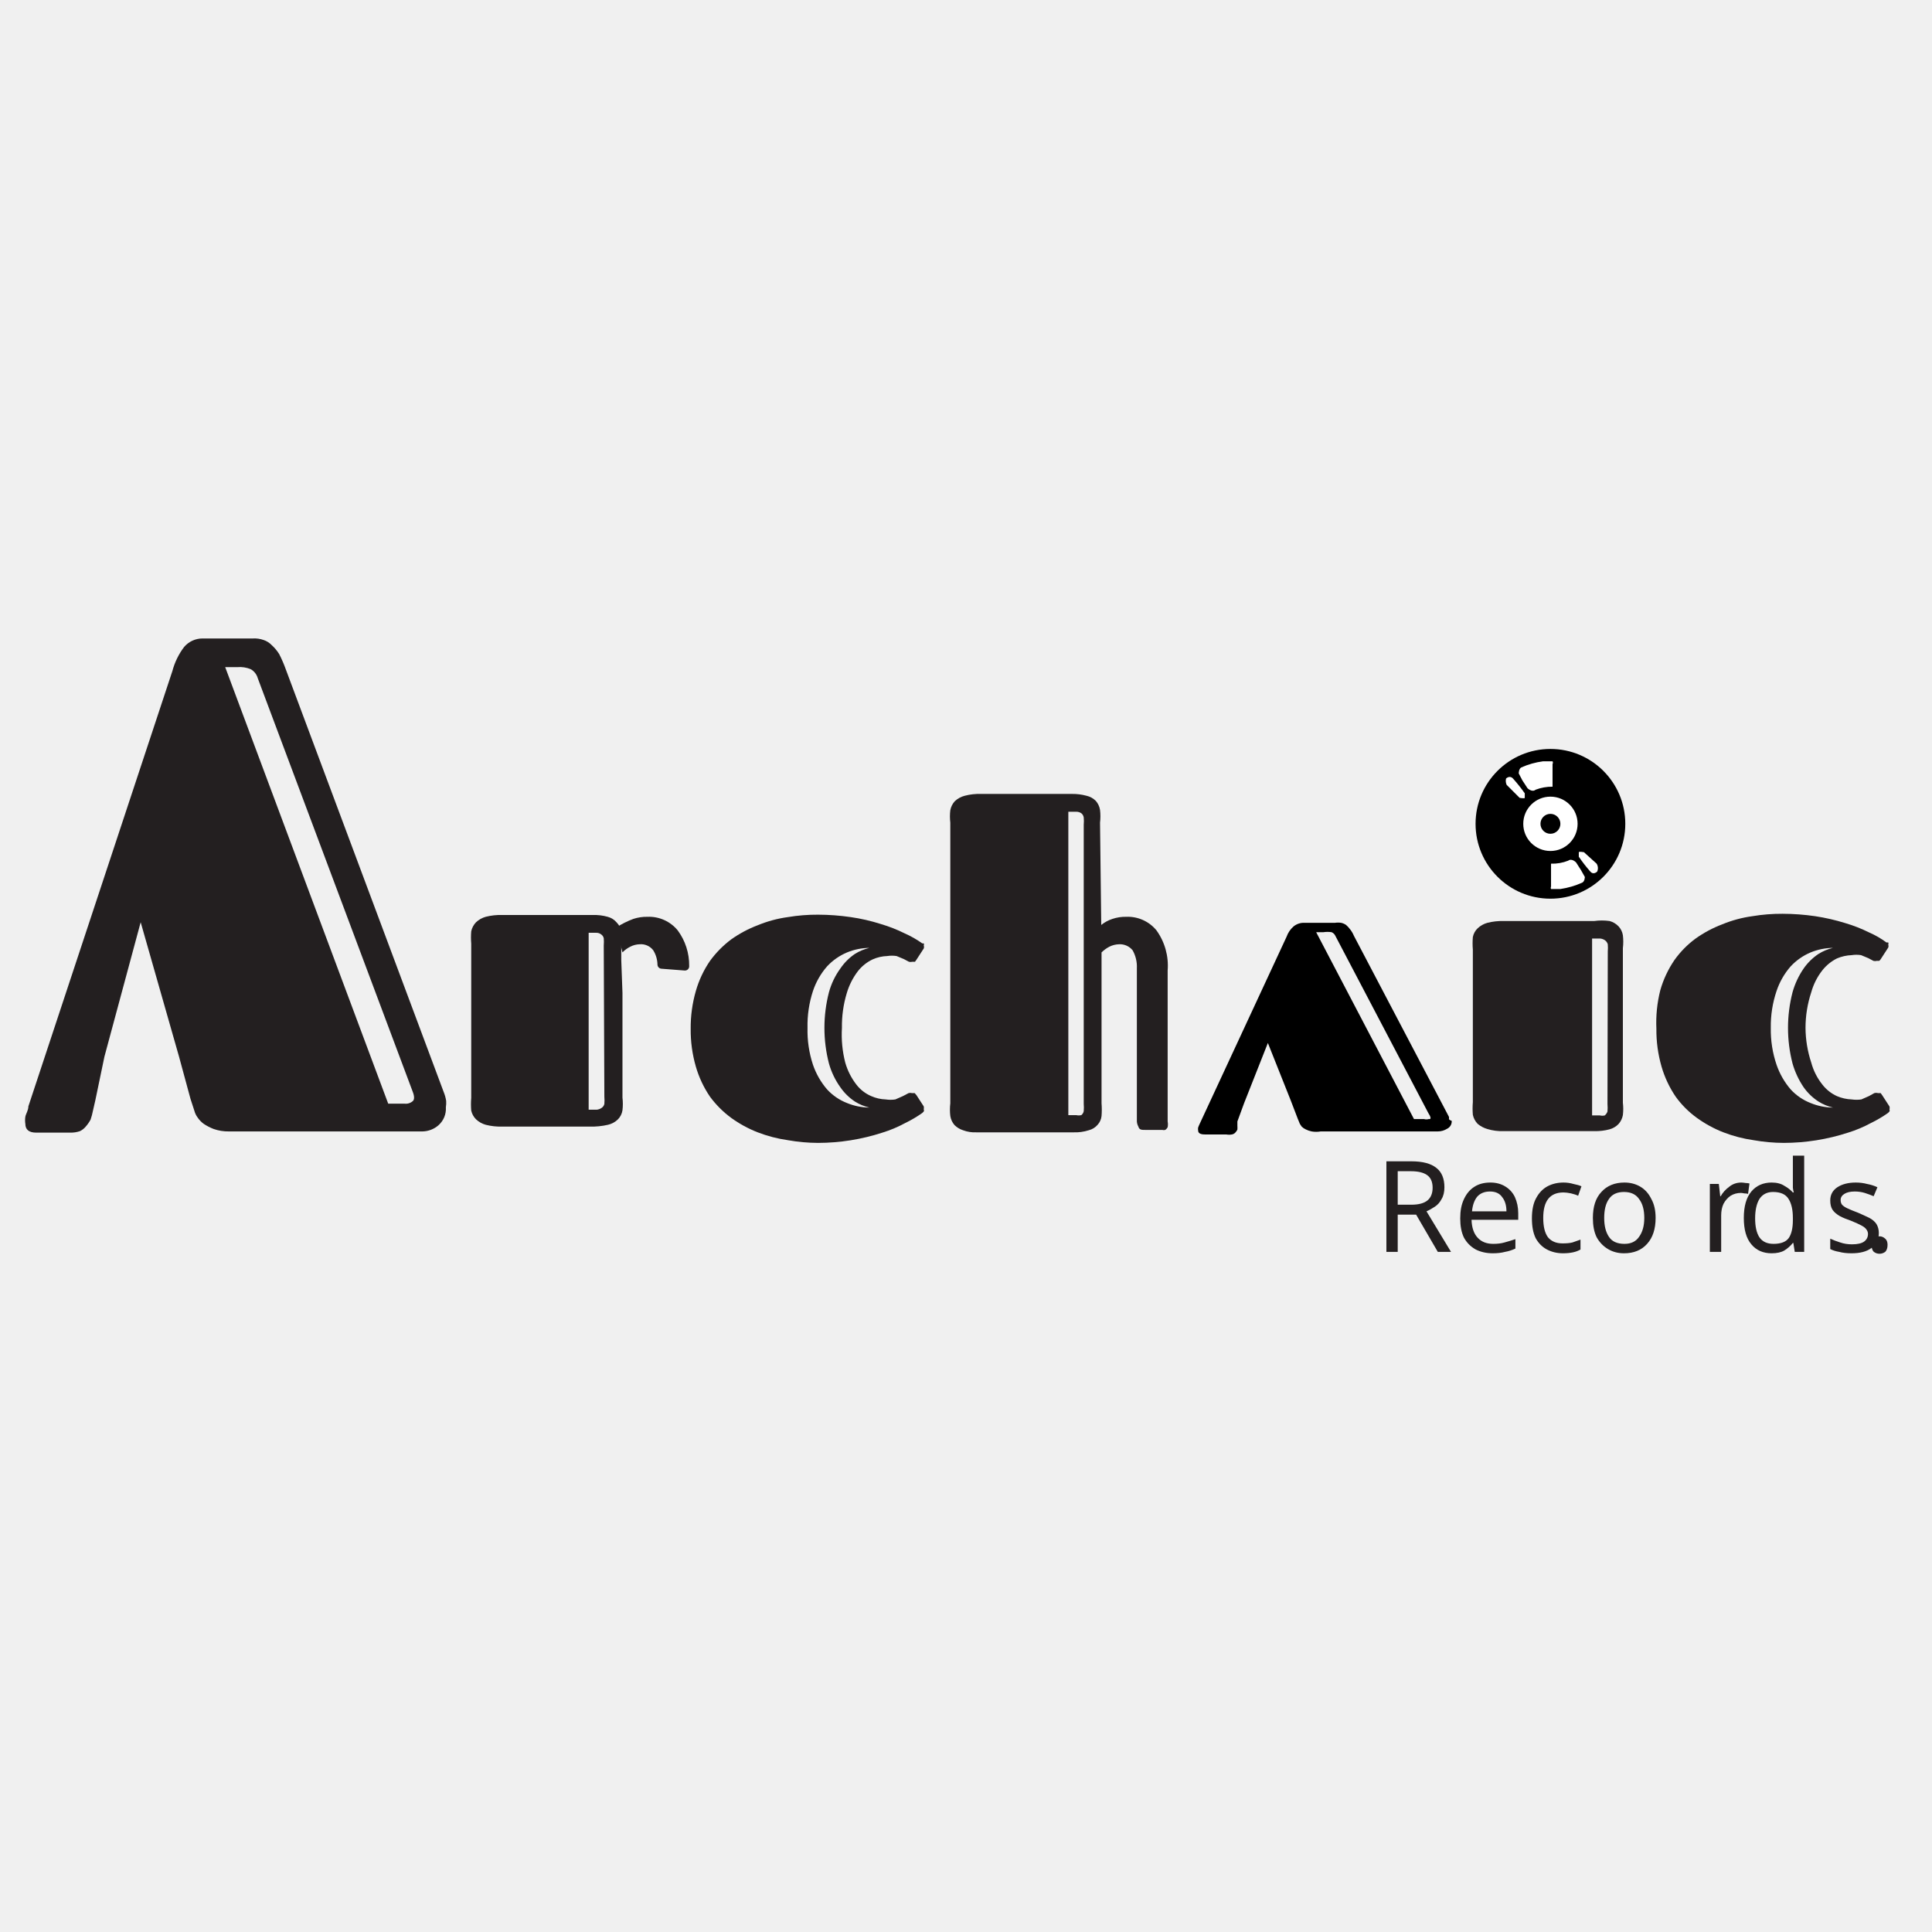
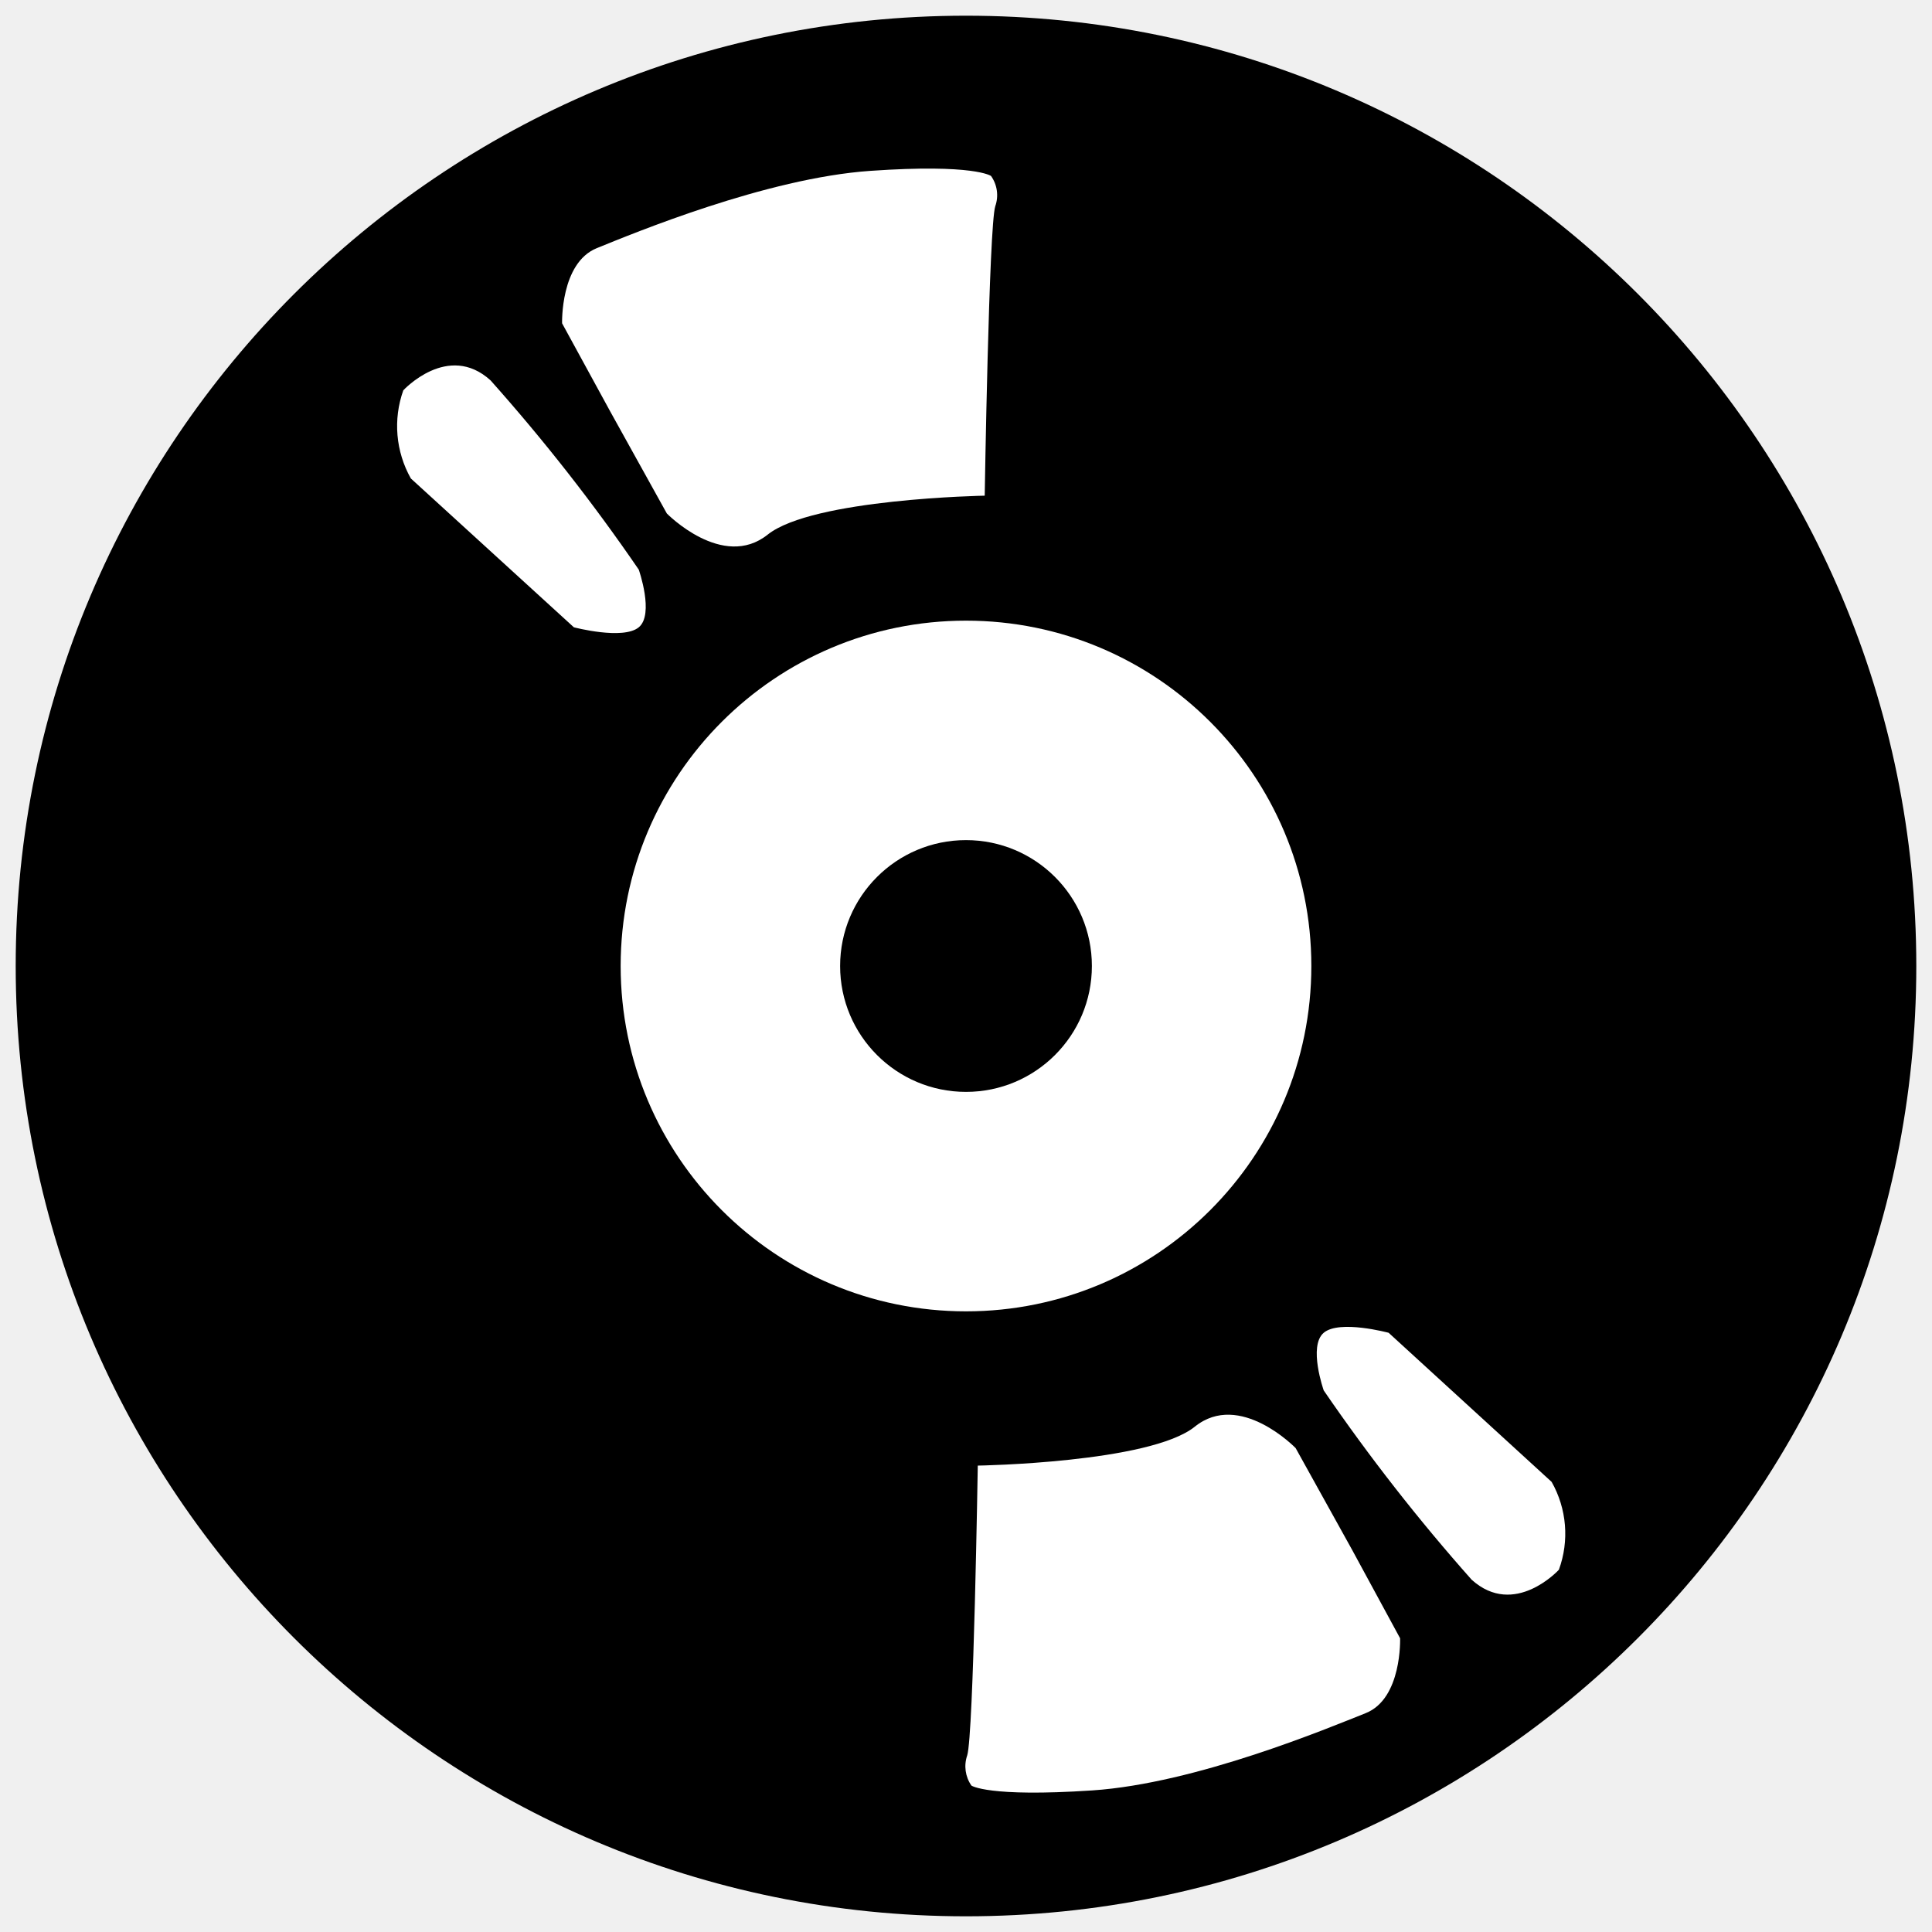
<svg xmlns="http://www.w3.org/2000/svg" id="Layer_1" data-name="Layer 1" viewBox="0 0 64 64">
  <defs>
-     <style>.cls-1,.cls-4{fill:#231f20;}.cls-2{fill:none;}.cls-3{fill:#fff;}.cls-4{font-size:4.21px;font-family:CenturyGothicPro, Century Gothic Pro;}.cls-5{letter-spacing:-0.01em;}.cls-6{letter-spacing:-0.08em;}</style>
+     <style>.cls-1{fill:#fff;}</style>
  </defs>
-   <path class="cls-1" d="M14.78,36.47a1.28,1.28,0,0,0-.08-.29l-5.23-14a4.31,4.31,0,0,0-.22-.51A1.36,1.36,0,0,0,9,21.37a.65.65,0,0,0-.27-.17.89.89,0,0,0-.35-.05H6.71a.8.8,0,0,0-.61.28,2.29,2.29,0,0,0-.39.8L.94,36.65c0,.13-.08.24-.1.34a.75.75,0,0,0,0,.24c0,.19.12.29.36.29H2.33a.93.93,0,0,0,.32-.05.58.58,0,0,0,.19-.15A1.23,1.23,0,0,0,3,37.09a2.17,2.17,0,0,0,.08-.3l.08-.35L3.46,35l1.2-4.45L5.93,35l.38,1.4.13.4a.65.65,0,0,0,.1.21.86.86,0,0,0,.21.22,1.69,1.69,0,0,0,.33.17,1.46,1.46,0,0,0,.5.08H14a.83.83,0,0,0,.52-.2.73.73,0,0,0,.25-.6A1,1,0,0,0,14.78,36.47Zm-1.1,0a.35.35,0,0,1-.28.09h-.54L7.46,22.1h.4a.94.94,0,0,1,.45.07.5.5,0,0,1,.23.3l5.13,13.69C13.73,36.31,13.73,36.42,13.68,36.47Z" />
-   <path class="cls-1" d="M20.62,32.89v3.47a1.76,1.76,0,0,1,0,.42.54.54,0,0,1-.15.3.69.69,0,0,1-.33.18,2.41,2.41,0,0,1-.6.06H16.63a2,2,0,0,1-.54-.06.77.77,0,0,1-.32-.18.59.59,0,0,1-.16-.29,2.5,2.5,0,0,1,0-.42V31.26a2.48,2.48,0,0,1,0-.41.62.62,0,0,1,.16-.3.77.77,0,0,1,.32-.18,2,2,0,0,1,.54-.06h3a1.66,1.66,0,0,1,.5.06.58.58,0,0,1,.3.19.54.54,0,0,1,.15.3,1.94,1.94,0,0,1,0,.44v.5M20,31.32a1.44,1.44,0,0,0,0-.24.21.21,0,0,0-.09-.13.25.25,0,0,0-.16-.05H19.5v5.86h.27a.34.34,0,0,0,.16-.06.21.21,0,0,0,.09-.13,1.44,1.44,0,0,0,0-.24Z" />
-   <path class="cls-1" d="M27.89,34.05A3.73,3.73,0,0,0,28,35.2a2.16,2.16,0,0,0,.37.73,1.23,1.23,0,0,0,.49.38,1.28,1.28,0,0,0,.48.11,1.08,1.08,0,0,0,.32,0l.25-.11.19-.1a.21.21,0,0,1,.11,0s.07,0,.09,0l.06.07.24.37a.22.22,0,0,1,0,.1.08.08,0,0,1,0,.07l-.05.05a4,4,0,0,1-.56.33,4.14,4.14,0,0,1-.76.32,6.92,6.92,0,0,1-2.13.34,5.89,5.89,0,0,1-1-.09,4.56,4.56,0,0,1-1-.26,3.94,3.94,0,0,1-.88-.48,3.32,3.32,0,0,1-.7-.7,3.5,3.5,0,0,1-.47-1,4.34,4.34,0,0,1-.17-1.25,4.39,4.39,0,0,1,.17-1.25,3.44,3.44,0,0,1,.47-1,3.37,3.37,0,0,1,.7-.71,3.91,3.91,0,0,1,.88-.47,4.06,4.06,0,0,1,1-.27,5.88,5.88,0,0,1,1-.08,7.62,7.62,0,0,1,1.08.08,6.14,6.14,0,0,1,1,.23,4.82,4.82,0,0,1,.79.31,3.32,3.32,0,0,1,.58.33l.05,0a.08.08,0,0,1,0,.07.14.14,0,0,1,0,.1l-.24.37-.05.07s-.05,0-.09,0a.21.21,0,0,1-.11,0l-.17-.09-.24-.1a1,1,0,0,0-.31,0,1.28,1.28,0,0,0-.48.11,1.36,1.36,0,0,0-.49.39,2.26,2.26,0,0,0-.37.73A3.77,3.77,0,0,0,27.89,34.05Zm.91,2.64a1.59,1.59,0,0,1-.48-.2,1.77,1.77,0,0,1-.48-.47,2.53,2.53,0,0,1-.38-.79,4.72,4.72,0,0,1,0-2.36,2.42,2.42,0,0,1,.38-.79,1.82,1.82,0,0,1,.48-.48,1.59,1.59,0,0,1,.48-.2,2,2,0,0,0-.74.15,1.93,1.93,0,0,0-.66.46,2.39,2.39,0,0,0-.47.82,3.65,3.65,0,0,0-.18,1.22,3.61,3.61,0,0,0,.18,1.22,2.49,2.49,0,0,0,.47.82,1.77,1.77,0,0,0,.66.45A2,2,0,0,0,28.8,36.69Z" />
-   <path class="cls-1" d="M36.48,30.64a1.18,1.18,0,0,1,.37-.2,1.35,1.35,0,0,1,.46-.07,1.23,1.23,0,0,1,1,.45,2,2,0,0,1,.37,1.33v5a.5.5,0,0,1,0,.19.24.24,0,0,1-.08.09.18.18,0,0,1-.1,0h-.56c-.12,0-.2,0-.23-.11a.4.4,0,0,1-.05-.22V32.08a1.11,1.11,0,0,0-.14-.6.54.54,0,0,0-.45-.2.76.76,0,0,0-.32.08,1.09,1.09,0,0,0-.26.19v5a2.58,2.58,0,0,1,0,.42.51.51,0,0,1-.13.29.56.56,0,0,1-.29.18,1.48,1.48,0,0,1-.52.07H32.34a1.1,1.1,0,0,1-.44-.07.7.7,0,0,1-.28-.17.6.6,0,0,1-.14-.3,1.76,1.76,0,0,1,0-.42V27.25a1.73,1.73,0,0,1,0-.41.61.61,0,0,1,.15-.3.75.75,0,0,1,.33-.18,1.88,1.88,0,0,1,.53-.06h3a1.75,1.75,0,0,1,.5.06.63.63,0,0,1,.31.17.6.6,0,0,1,.14.3,1.76,1.76,0,0,1,0,.42Zm-.58-3.32a1.25,1.25,0,0,0,0-.24.22.22,0,0,0-.08-.14.29.29,0,0,0-.17-.05h-.26V36.94h.26a.38.38,0,0,0,.17,0,.22.22,0,0,0,.08-.13,1.47,1.47,0,0,0,0-.25Z" />
-   <path class="cls-1" d="M21.91,32.09a.14.14,0,0,1-.13-.13.94.94,0,0,0-.14-.48.51.51,0,0,0-.45-.2.71.71,0,0,0-.31.08.92.92,0,0,0-.26.19l-.2-.83a2.93,2.93,0,0,1,.56-.28,1.41,1.41,0,0,1,.47-.07,1.23,1.23,0,0,1,1,.45A1.94,1.94,0,0,1,22.83,32a.14.14,0,0,1-.15.15Z" />
-   <path class="cls-1" d="M48.79,31.46a2.5,2.5,0,0,1,0-.42.55.55,0,0,1,.16-.29.77.77,0,0,1,.32-.18,2,2,0,0,1,.54-.06h3a1.82,1.82,0,0,1,.51,0,.64.64,0,0,1,.3.18.56.56,0,0,1,.14.29,1.8,1.8,0,0,1,0,.43v5.12a1.73,1.73,0,0,1,0,.41.61.61,0,0,1-.14.29.64.64,0,0,1-.3.18,1.78,1.78,0,0,1-.51.06h-3a1.65,1.65,0,0,1-.54-.07.88.88,0,0,1-.32-.17.62.62,0,0,1-.16-.3,2.5,2.5,0,0,1,0-.42Zm4.47.06a1.44,1.44,0,0,0,0-.24.25.25,0,0,0-.09-.13.34.34,0,0,0-.16-.06h-.27v5.86H53a.34.34,0,0,0,.16,0,.3.3,0,0,0,.09-.13,1.47,1.47,0,0,0,0-.25Z" />
-   <path class="cls-1" d="M59.81,34.05A3.73,3.73,0,0,0,60,35.2a2,2,0,0,0,.37.73,1.28,1.28,0,0,0,.48.38,1.37,1.37,0,0,0,.49.11,1.12,1.12,0,0,0,.32,0l.25-.11.18-.1a.24.24,0,0,1,.12,0s.07,0,.09,0l.05.07.24.37a.16.16,0,0,1,0,.1.08.08,0,0,1,0,.07l-.05.05a4,4,0,0,1-.56.33,4.14,4.14,0,0,1-.76.32,6.92,6.92,0,0,1-2.13.34,5.89,5.89,0,0,1-1-.09,4.56,4.56,0,0,1-1-.26,3.94,3.94,0,0,1-.88-.48,3.1,3.1,0,0,1-.7-.7,3.5,3.5,0,0,1-.47-1,4.34,4.34,0,0,1-.17-1.25A4.39,4.39,0,0,1,55,32.8a3.44,3.44,0,0,1,.47-1,3.15,3.15,0,0,1,.7-.71,3.91,3.91,0,0,1,.88-.47,4.06,4.06,0,0,1,1-.27,5.88,5.88,0,0,1,1-.08,7.62,7.62,0,0,1,1.08.08,6.74,6.74,0,0,1,1,.23,4.82,4.82,0,0,1,.79.31,2.87,2.87,0,0,1,.57.33l.06,0a.08.08,0,0,1,0,.07.14.14,0,0,1,0,.1l-.24.37a.22.22,0,0,1-.06.07s0,0-.08,0a.21.21,0,0,1-.11,0l-.17-.09-.24-.1a1,1,0,0,0-.31,0,1.37,1.37,0,0,0-.49.11,1.43,1.43,0,0,0-.48.39,2.08,2.08,0,0,0-.37.73A3.77,3.77,0,0,0,59.81,34.05Zm.91,2.64a1.59,1.59,0,0,1-.48-.2,1.8,1.8,0,0,1-.49-.47,2.76,2.76,0,0,1-.37-.79,4.72,4.72,0,0,1,0-2.36,2.64,2.64,0,0,1,.37-.79,1.85,1.85,0,0,1,.49-.48,1.59,1.59,0,0,1,.48-.2,2,2,0,0,0-.74.15,1.93,1.93,0,0,0-.66.46,2.39,2.39,0,0,0-.47.82,3.63,3.63,0,0,0-.19,1.22,3.59,3.59,0,0,0,.19,1.22,2.49,2.49,0,0,0,.47.82,1.77,1.77,0,0,0,.66.45A2,2,0,0,0,60.72,36.69Z" />
-   <path class="cls-2" d="M44.28,31.07a.24.24,0,0,0-.13-.13.91.91,0,0,0-.27,0h-.24l3.24,6.19h.33a.28.28,0,0,0,.16,0s0-.07,0-.13Z" />
-   <polygon class="cls-2" points="41.96 34.55 41.24 36.46 42.72 36.46 41.96 34.55" />
-   <path d="M48,37.07A.61.61,0,0,0,48,37l-3.15-6a.91.91,0,0,0-.13-.22.86.86,0,0,0-.13-.14.46.46,0,0,0-.16-.07.68.68,0,0,0-.21,0h-1a.53.53,0,0,0-.37.12.81.81,0,0,0-.23.34l-2.87,6.18a1.47,1.47,0,0,0-.06.14.26.26,0,0,0,0,.1c0,.09.08.13.22.13h.71a.5.5,0,0,0,.19,0,.2.2,0,0,0,.11-.06.36.36,0,0,0,.07-.1.89.89,0,0,0,0-.13l0-.14.22-.6L42,34.55l.76,1.91.23.6.07.17.06.09a.48.48,0,0,0,.13.09.77.77,0,0,0,.2.07.87.87,0,0,0,.3,0h3.88a.59.59,0,0,0,.31-.09.27.27,0,0,0,.15-.26S48,37.1,48,37.07Zm-.67,0a.28.28,0,0,1-.16,0h-.33l-3.24-6.19h.24a.91.91,0,0,1,.27,0,.24.24,0,0,1,.13.13l3.08,5.87C47.4,37,47.4,37.05,47.37,37.07Z" />
-   <circle cx="51.36" cy="27.29" r="2.48" />
-   <circle class="cls-3" cx="51.36" cy="27.29" r="0.9" />
-   <circle cx="51.36" cy="27.29" r="0.33" />
-   <path class="cls-3" d="M50.43,25.85l-.12-.23s0-.16.09-.2a2.6,2.6,0,0,1,.71-.2c.28,0,.32,0,.32,0a.09.09,0,0,1,0,.09c0,.05,0,.75,0,.75a1.53,1.53,0,0,0-.56.1c-.12.1-.27-.05-.27-.05Z" />
-   <path class="cls-3" d="M49.89,25.79s.12-.12.23,0a5.33,5.33,0,0,1,.39.49s0,.12,0,.15-.17,0-.17,0L49.91,26A.32.32,0,0,1,49.89,25.79Z" />
-   <path class="cls-3" d="M52.37,28.82l.13.23s0,.15-.09.19a2.75,2.75,0,0,1-.72.21c-.27,0-.31,0-.31,0a.09.09,0,0,1,0-.08c0-.05,0-.76,0-.76a1.41,1.41,0,0,0,.57-.1c.12-.09.26.06.26.06Z" />
-   <path class="cls-3" d="M52.91,28.87s-.12.13-.23,0a4.85,4.85,0,0,1-.38-.49s0-.12,0-.15.17,0,.17,0l.42.38A.28.28,0,0,1,52.91,28.87Z" />
-   <text class="cls-4" transform="translate(45.52 41.47)">Reco<tspan class="cls-5" x="10.76" y="0">r</tspan>
-     <tspan x="12.01" y="0">d</tspan>
-     <tspan class="cls-6" x="14.89" y="0">s</tspan>
-     <tspan x="16.18" y="0">.</tspan>
-   </text>
+   <circle cx="32" cy="32" r="31.48" />
+   <circle class="cls-1" cx="32" cy="32" r="11.44" />
+   <circle cx="32" cy="32" r="4.17" />
+   <path class="cls-1" d="M20.22,13.64l-1.6-2.93s-.06-2,1.15-2.49,5.61-2.32,9.06-2.56,4,.17,4,.17a1.1,1.1,0,0,1,.14,1c-.21.65-.35,9.59-.35,9.59s-5.7.1-7.19,1.29-3.34-.7-3.34-.7Z" />
+   <path class="cls-1" d="M13.36,12.93s1.48-1.61,2.89-.33a62.34,62.34,0,0,1,4.91,6.27s.52,1.48,0,1.91-2.15,0-2.15,0l-5.4-4.93A3.53,3.53,0,0,1,13.36,12.93Z" />
+   <path class="cls-1" d="M44.79,51.34l1.59,2.93s.07,2-1.14,2.48-5.61,2.33-9.06,2.56-4-.16-4-.16a1.11,1.11,0,0,1-.14-1c.21-.66.35-9.6.35-9.6s5.7-.09,7.19-1.29,3.34.71,3.34.71Z" />
+   <path class="cls-1" d="M51.64,52s-1.47,1.61-2.89.33a63.41,63.41,0,0,1-4.9-6.27s-.52-1.47,0-1.91,2.15,0,2.15,0l5.4,4.94A3.48,3.48,0,0,1,51.64,52Z" />
</svg>
